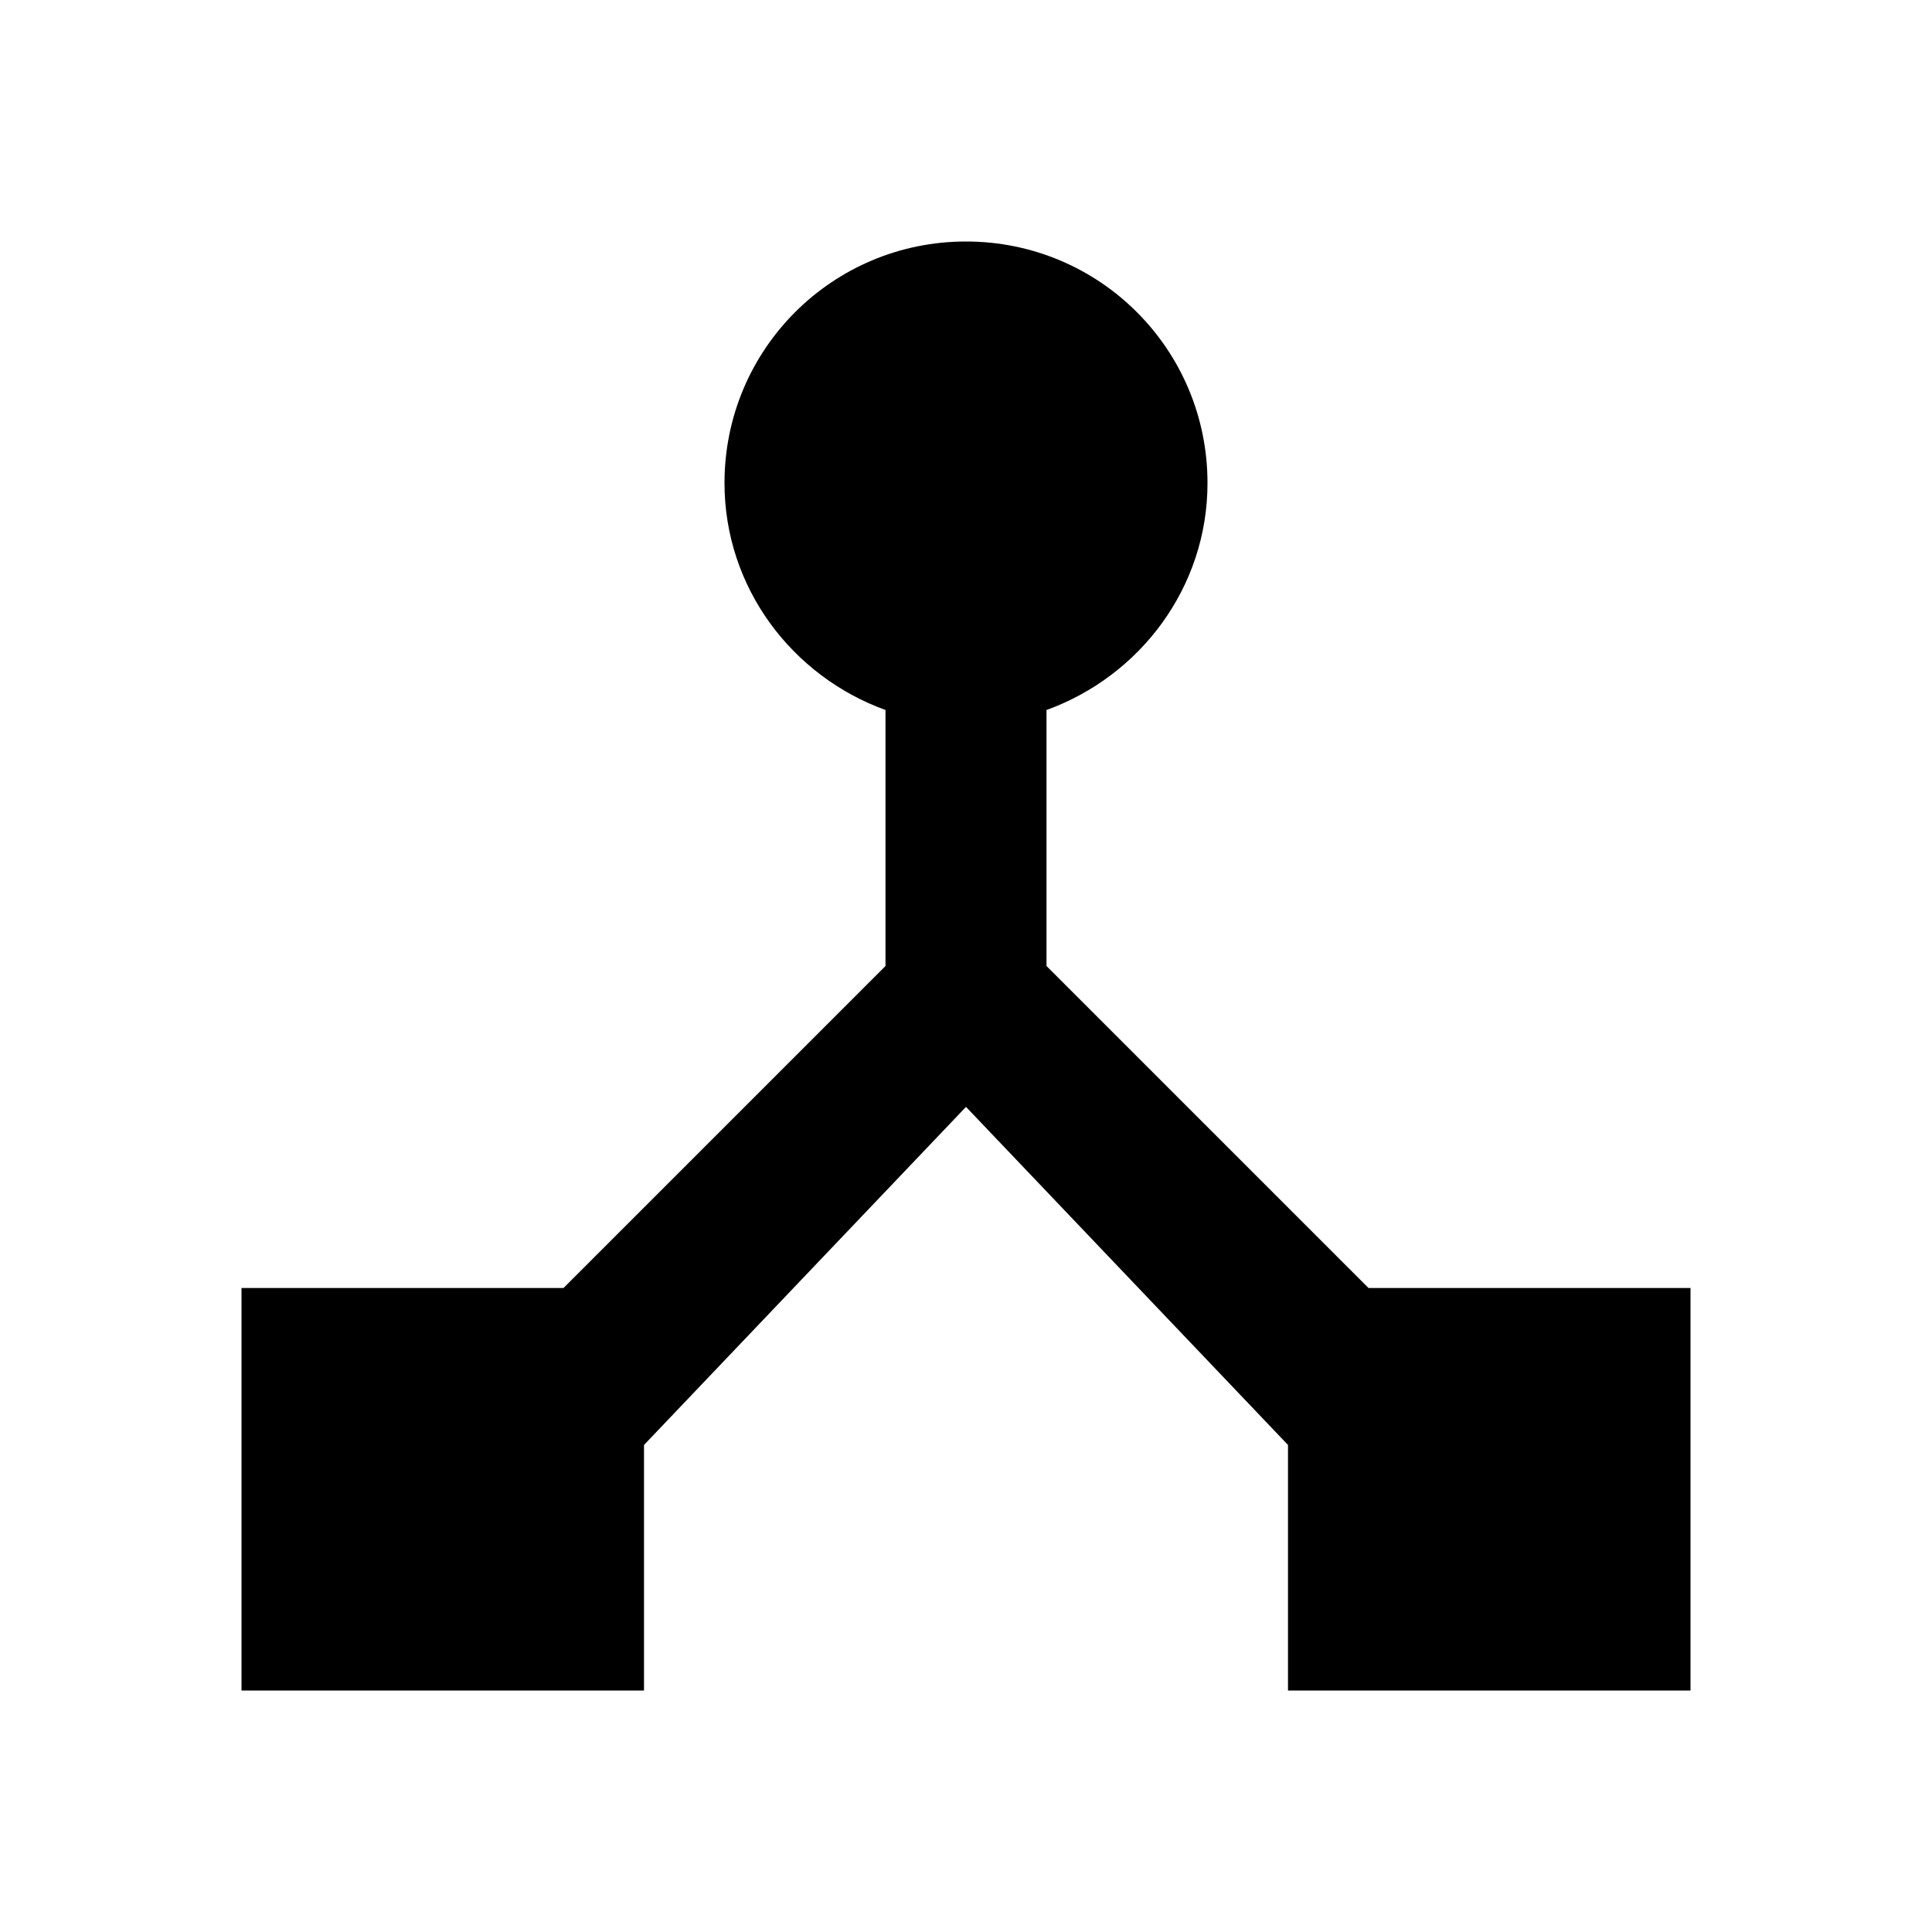
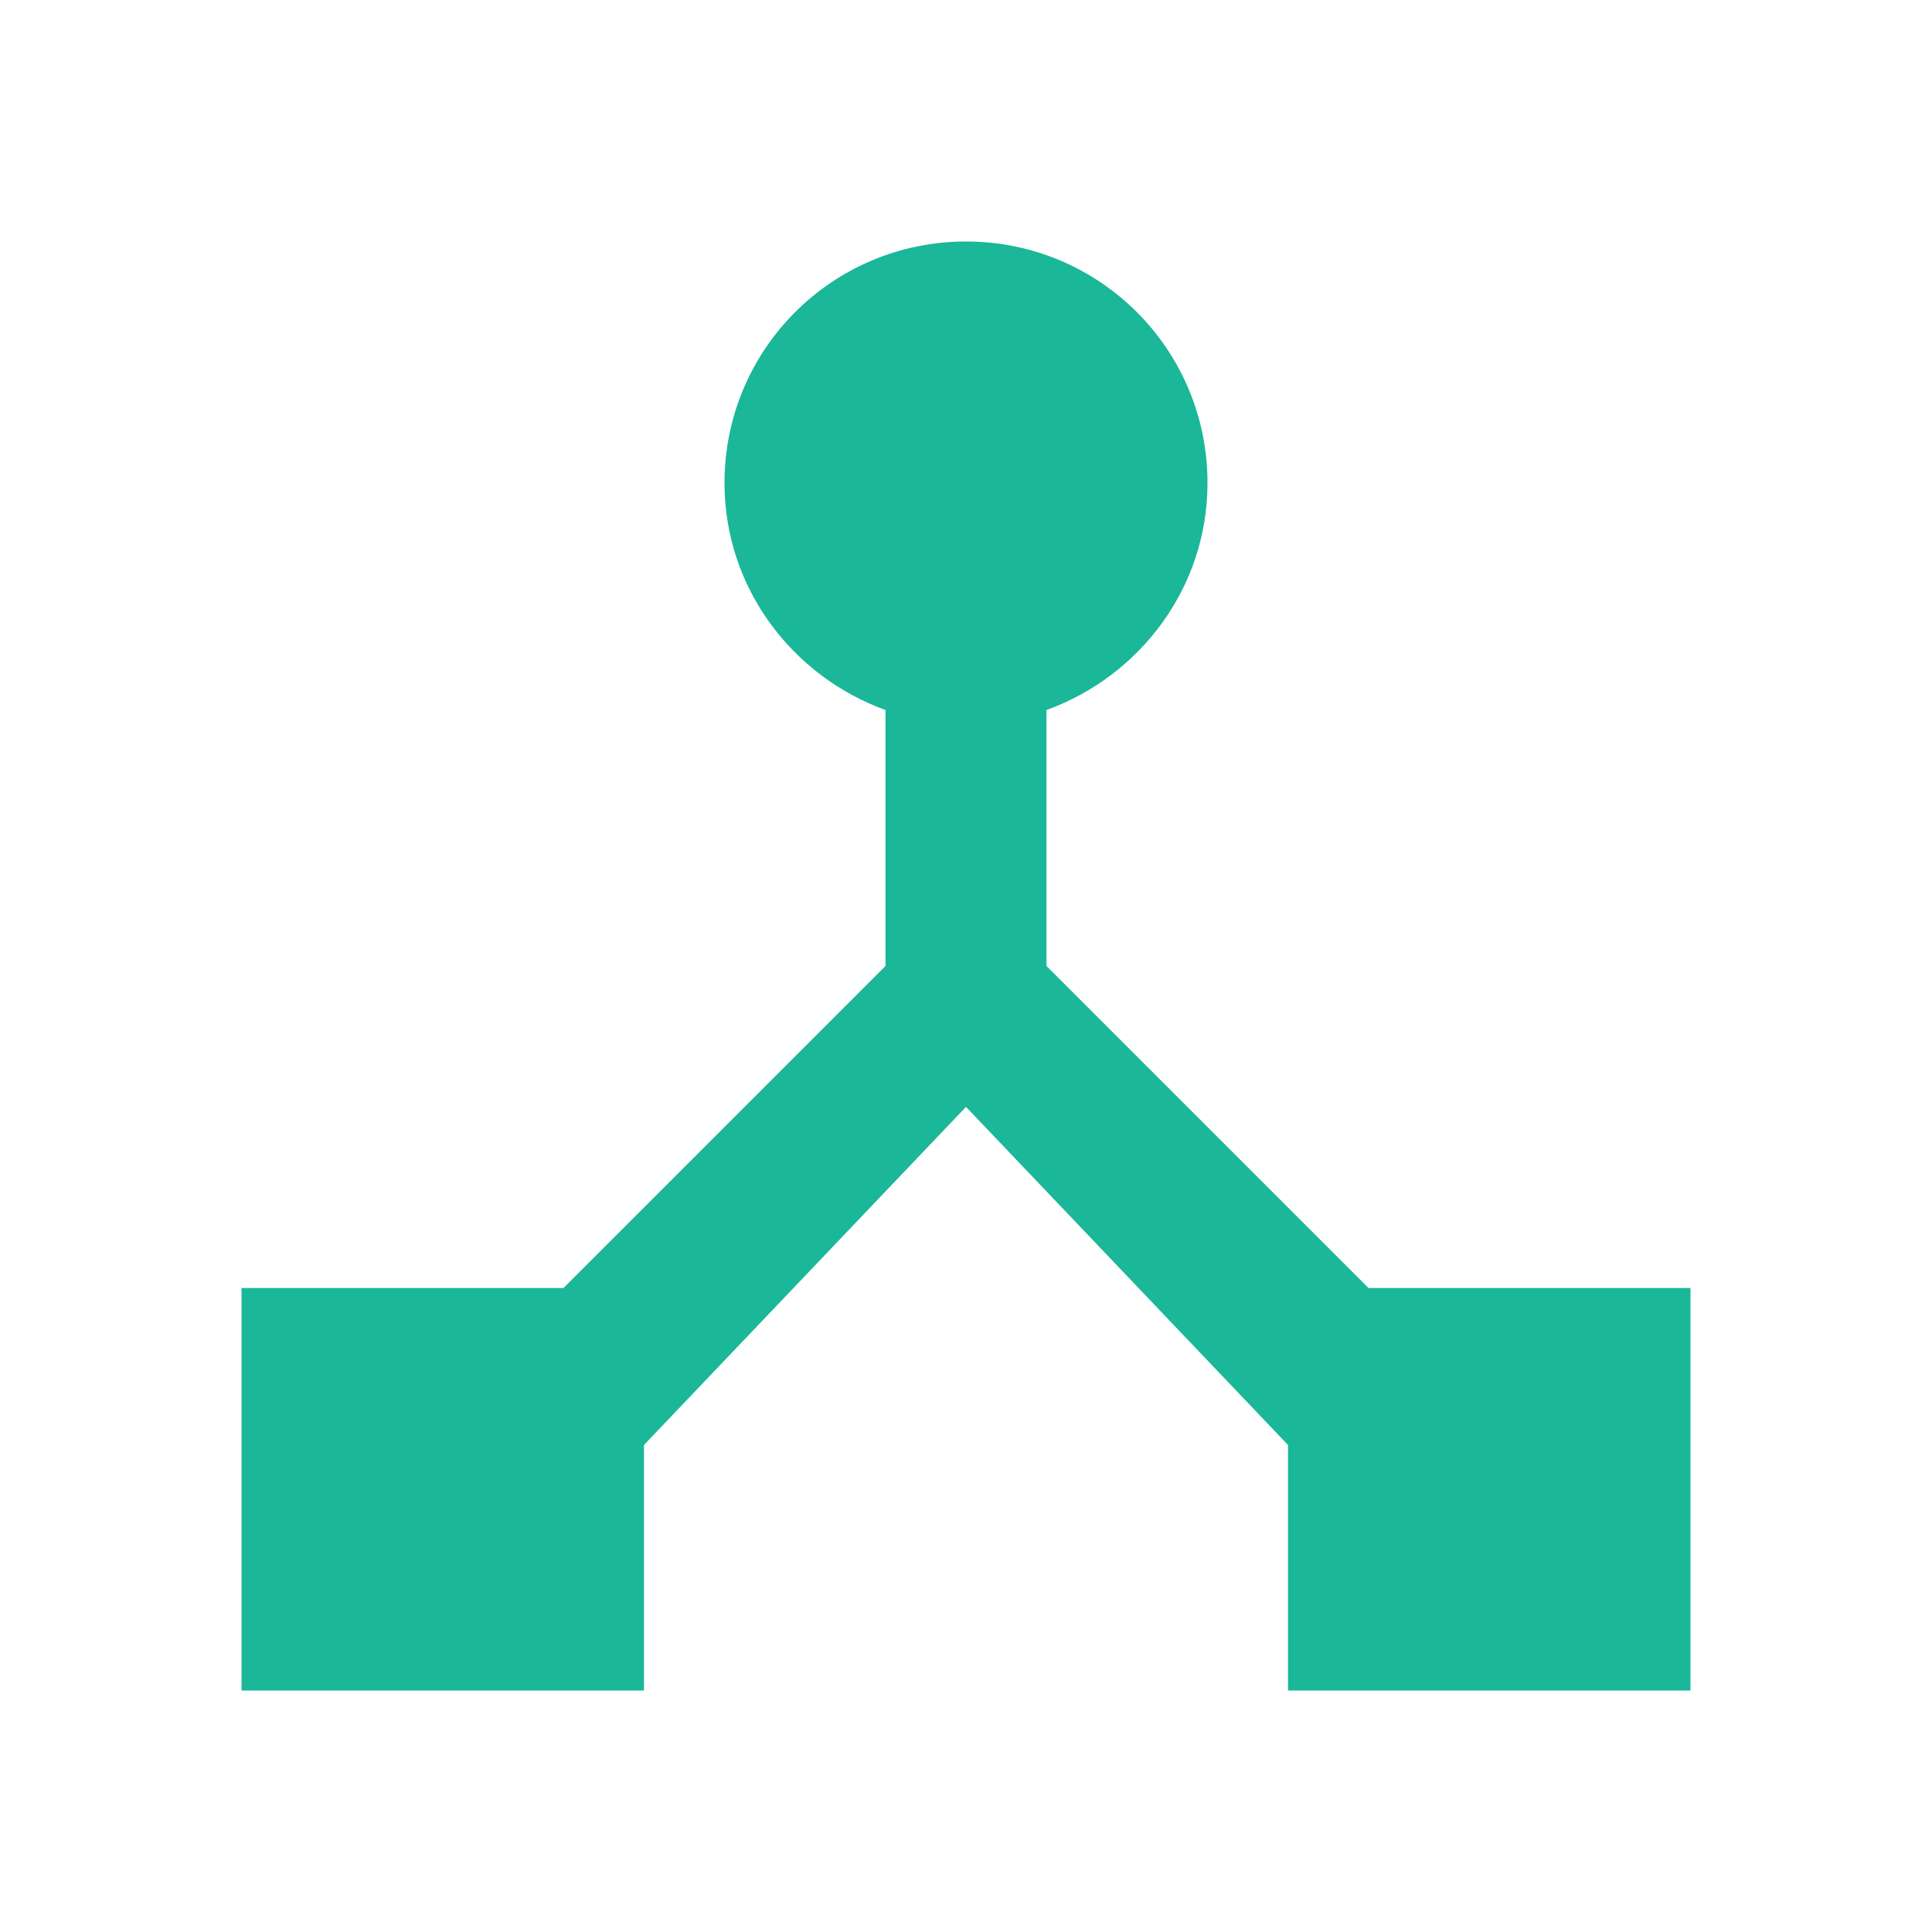
- <svg xmlns="http://www.w3.org/2000/svg" width="24" height="24" viewBox="0 0 24 24">
+ <svg xmlns="http://www.w3.org/2000/svg" width="24" height="24" viewBox="0 0 24 24" fill="#1ab798">
  <path fill="none" d="M0 0h24v24H0V0z" />
  <path d="M17 16l-4-4V8.82C14.16 8.4 15 7.3 15 6c0-1.66-1.34-3-3-3S9 4.34 9 6c0 1.3.84 2.4 2 2.82V12l-4 4H3v5h5v-3.05l4-4.2 4 4.2V21h5v-5h-4z" />
  <path fill="none" d="M0 0h24v24H0z" />
</svg>
